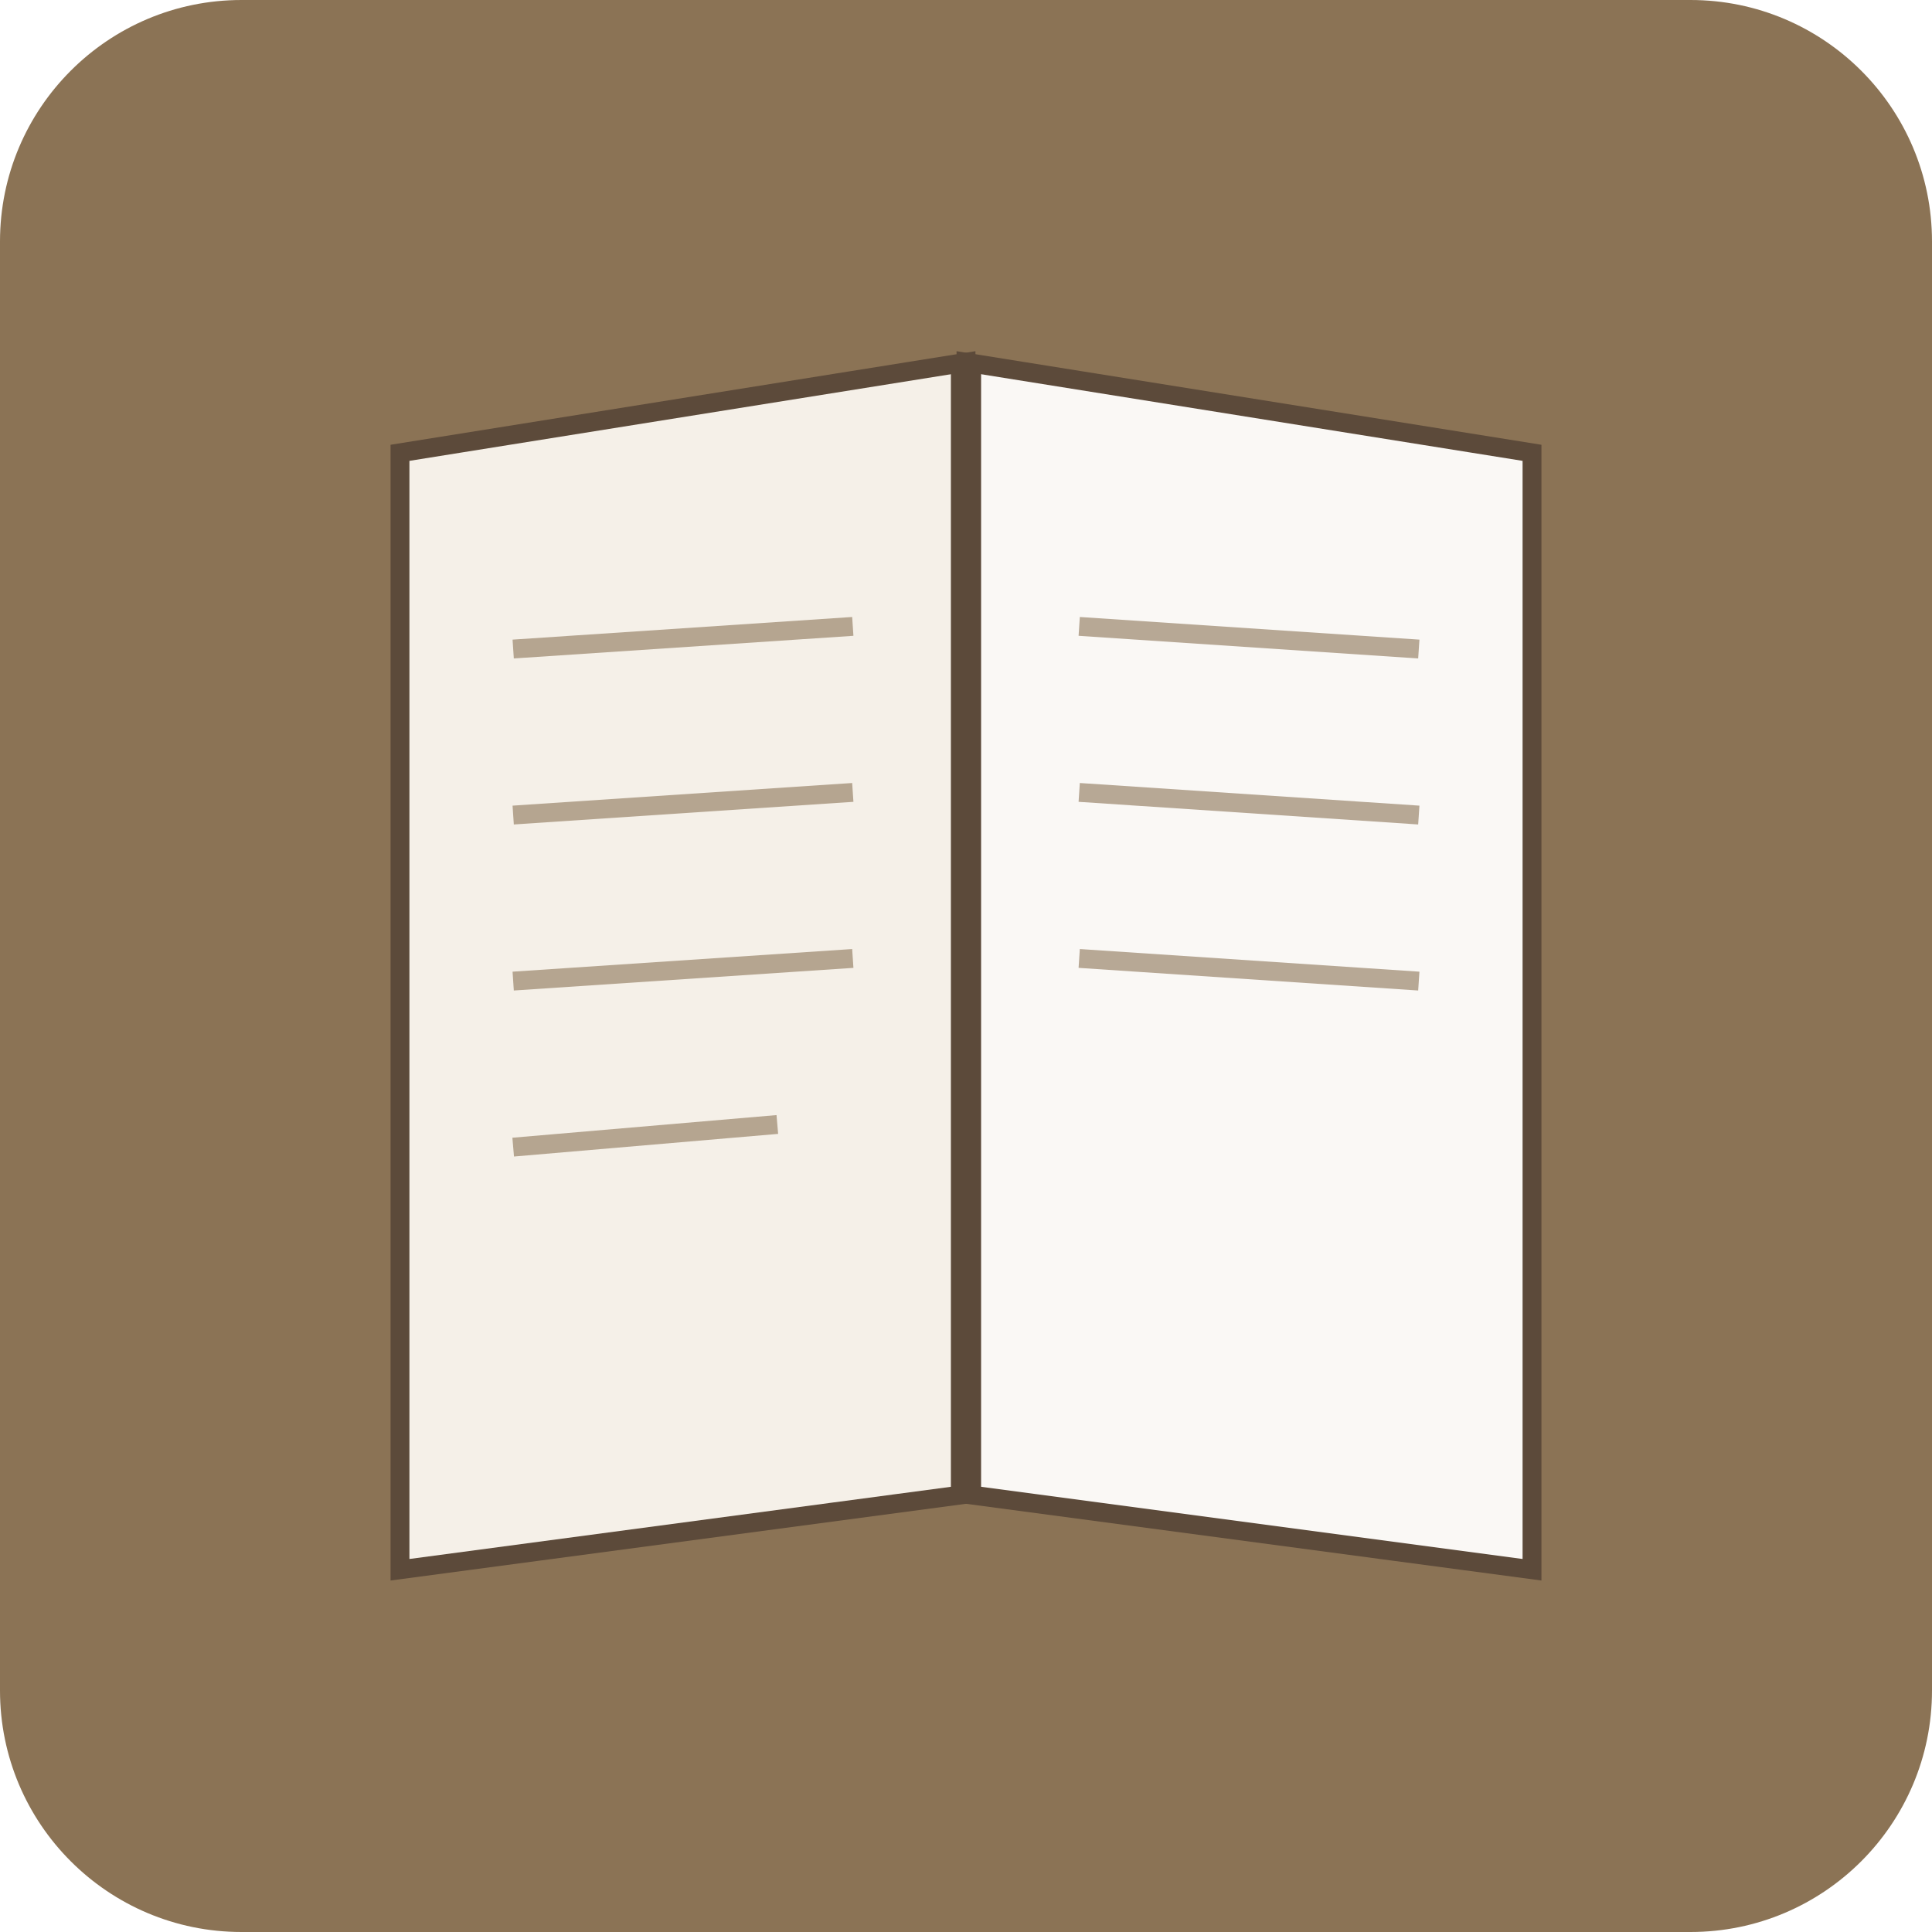
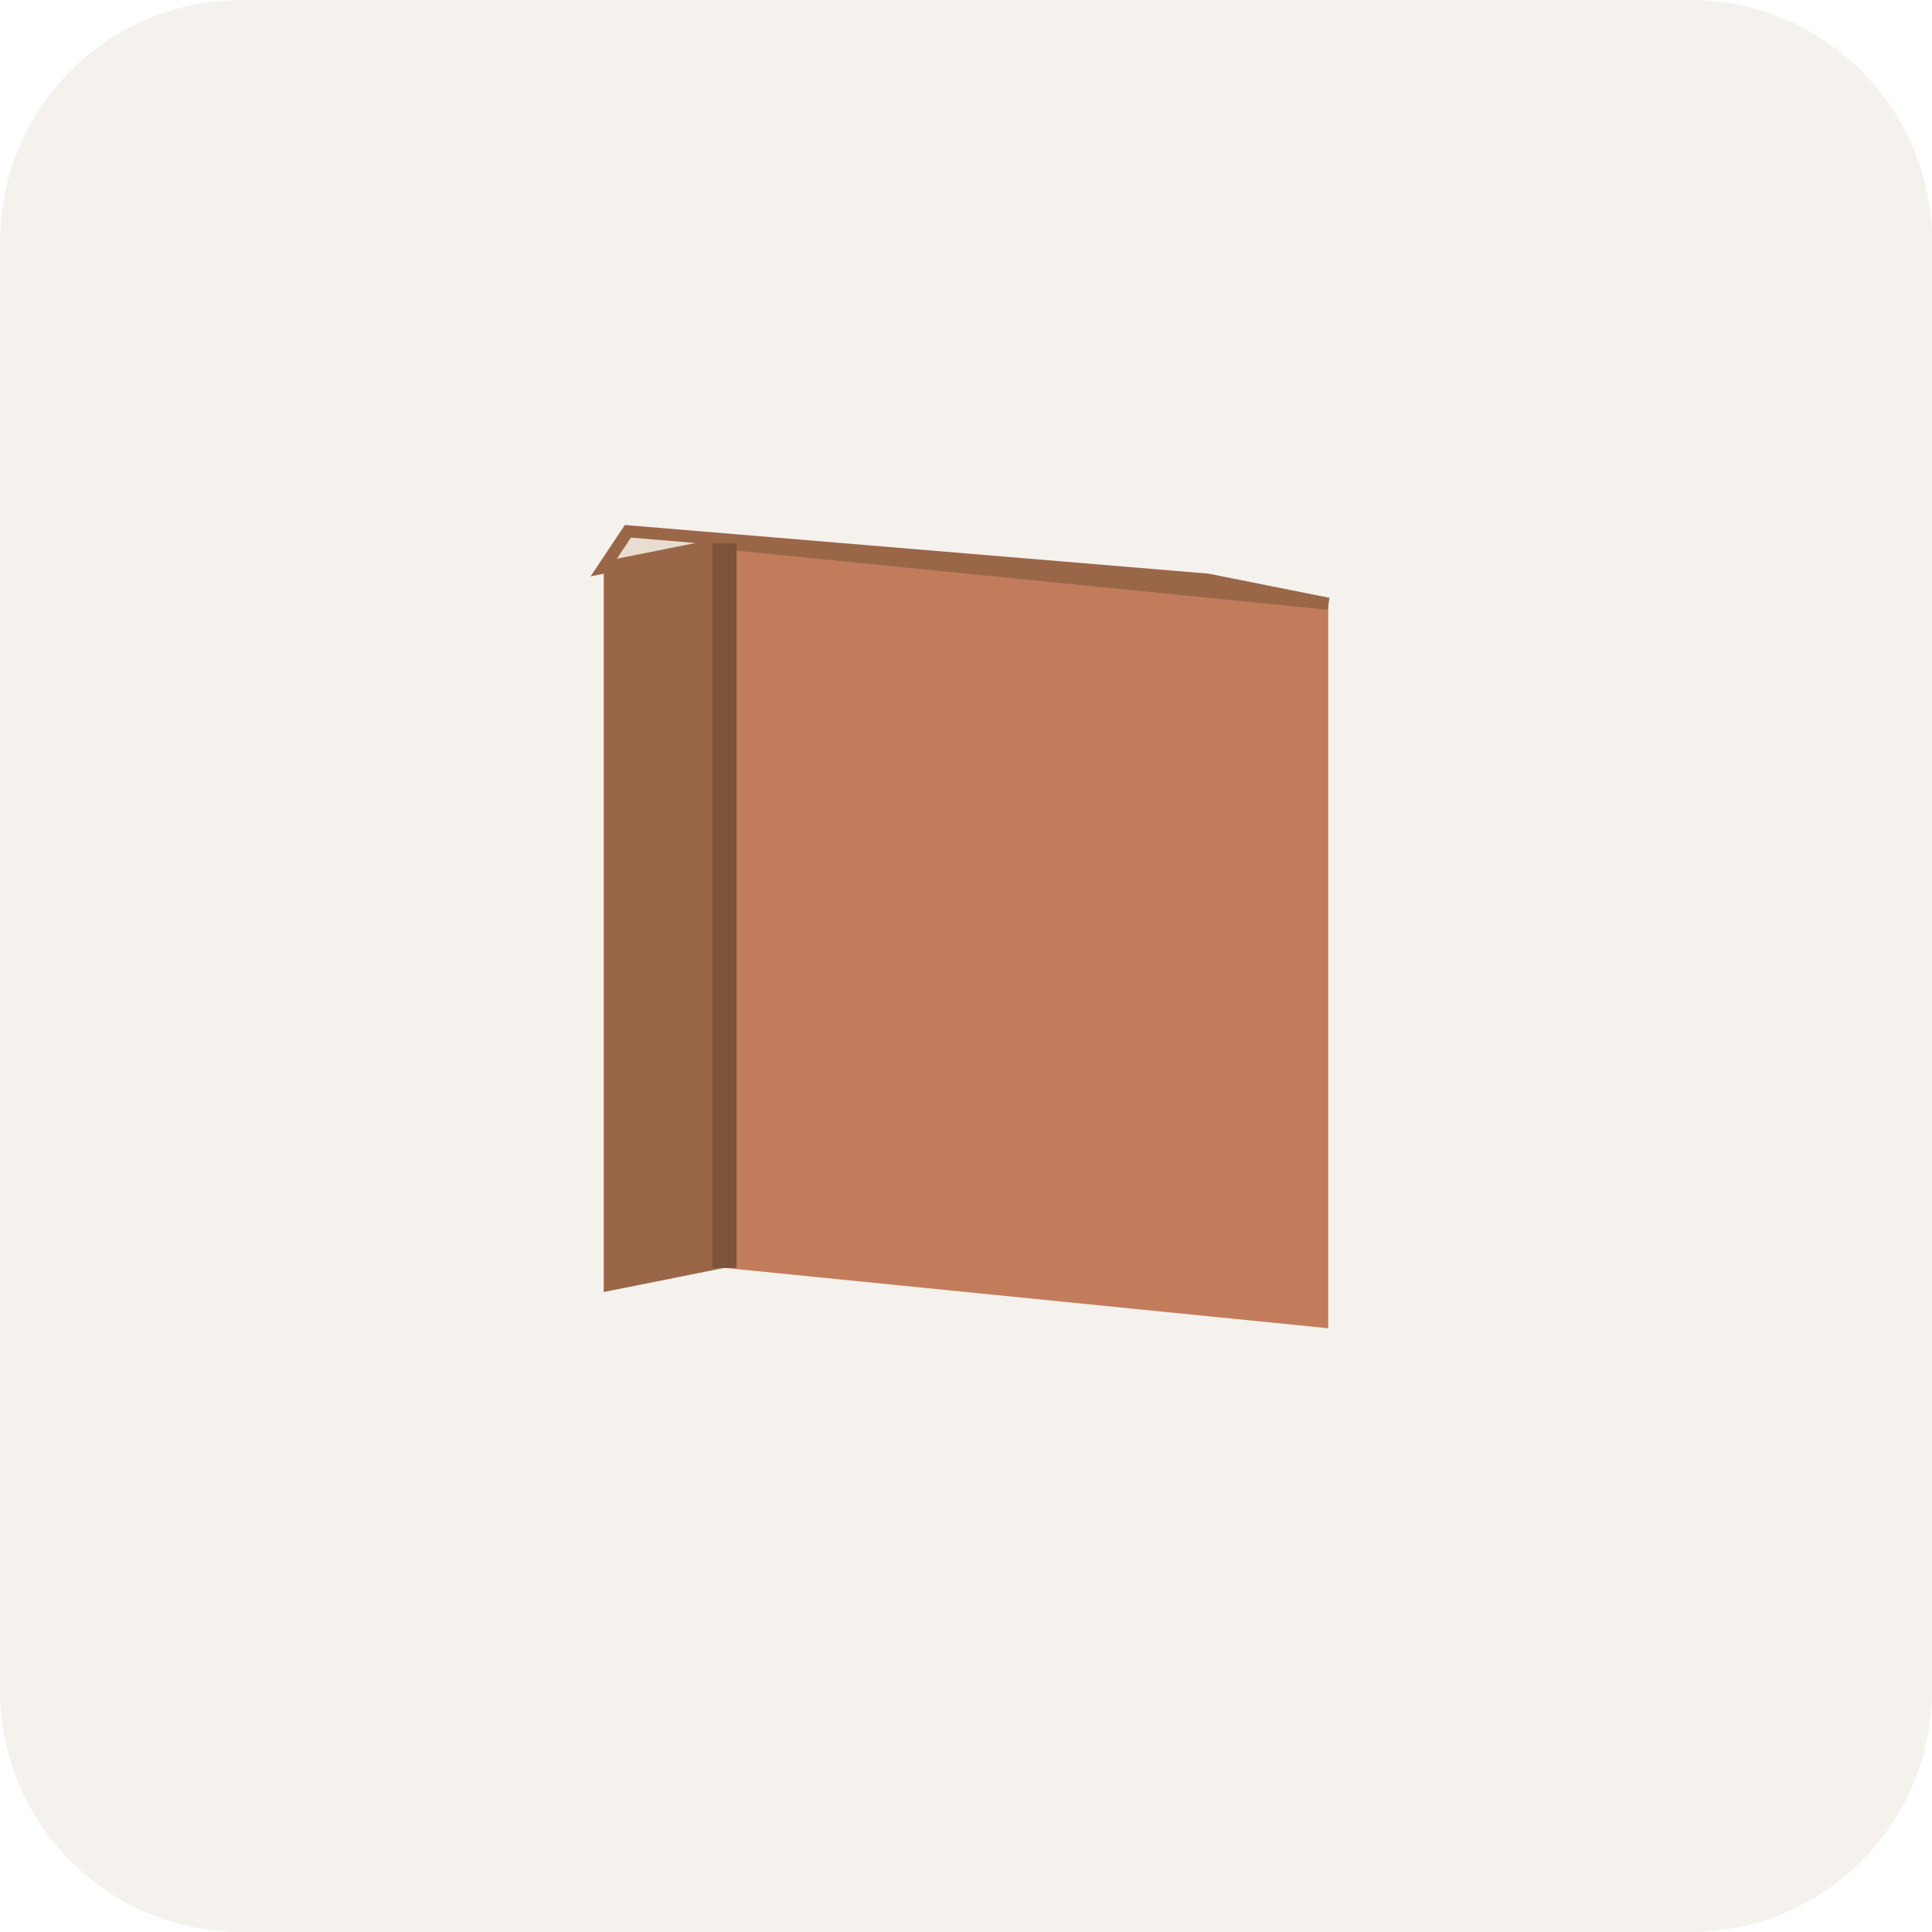
<svg xmlns="http://www.w3.org/2000/svg" viewBox="0 0 512 512" width="512" height="512">
-   <rect width="512" height="512" rx="64" fill="#8b7355" />
-   <g transform="translate(86, 76)">
-     <path d="M170 20 L320 44 L320 340 L170 320 L170 20 Z" fill="#faf8f5" stroke="#5c4a3a" stroke-width="5" />
-     <path d="M170 20 L20 44 L20 340 L170 320 L170 20 Z" fill="#f5f0e8" stroke="#5c4a3a" stroke-width="5" />
-     <line x1="170" y1="20" x2="170" y2="320" stroke="#5c4a3a" stroke-width="8" />
-     <line x1="50" y1="96" x2="140" y2="90" stroke="#8b7355" stroke-width="5" opacity="0.6" />
-     <line x1="50" y1="140" x2="140" y2="134" stroke="#8b7355" stroke-width="5" opacity="0.6" />
-     <line x1="50" y1="184" x2="140" y2="178" stroke="#8b7355" stroke-width="5" opacity="0.6" />
-     <line x1="50" y1="228" x2="120" y2="222" stroke="#8b7355" stroke-width="5" opacity="0.6" />
-     <line x1="200" y1="90" x2="290" y2="96" stroke="#8b7355" stroke-width="5" opacity="0.6" />
-     <line x1="200" y1="134" x2="290" y2="140" stroke="#8b7355" stroke-width="5" opacity="0.6" />
-     <line x1="200" y1="178" x2="290" y2="184" stroke="#8b7355" stroke-width="5" opacity="0.6" />
+   <rect width="512" height="512" rx="64" fill="#f5f2ed" />
+   <g transform="translate(96, 80) scale(3.2)">
+     <path d="M30 20 L80 25 L80 85 L30 80 Z" fill="#c27c5c" />
+     <path d="M20 22 L30 20 L30 80 L20 82 Z" fill="#9a6648" />
+     <path d="M20 22 L30 20 L80 25 L70 23 L22 19 Z" fill="#e8ddd0" stroke="#9a6648" stroke-width="1" />
+     <line x1="30" y1="20" x2="30" y2="80" stroke="#7d5339" stroke-width="2" />
  </g>
</svg>
